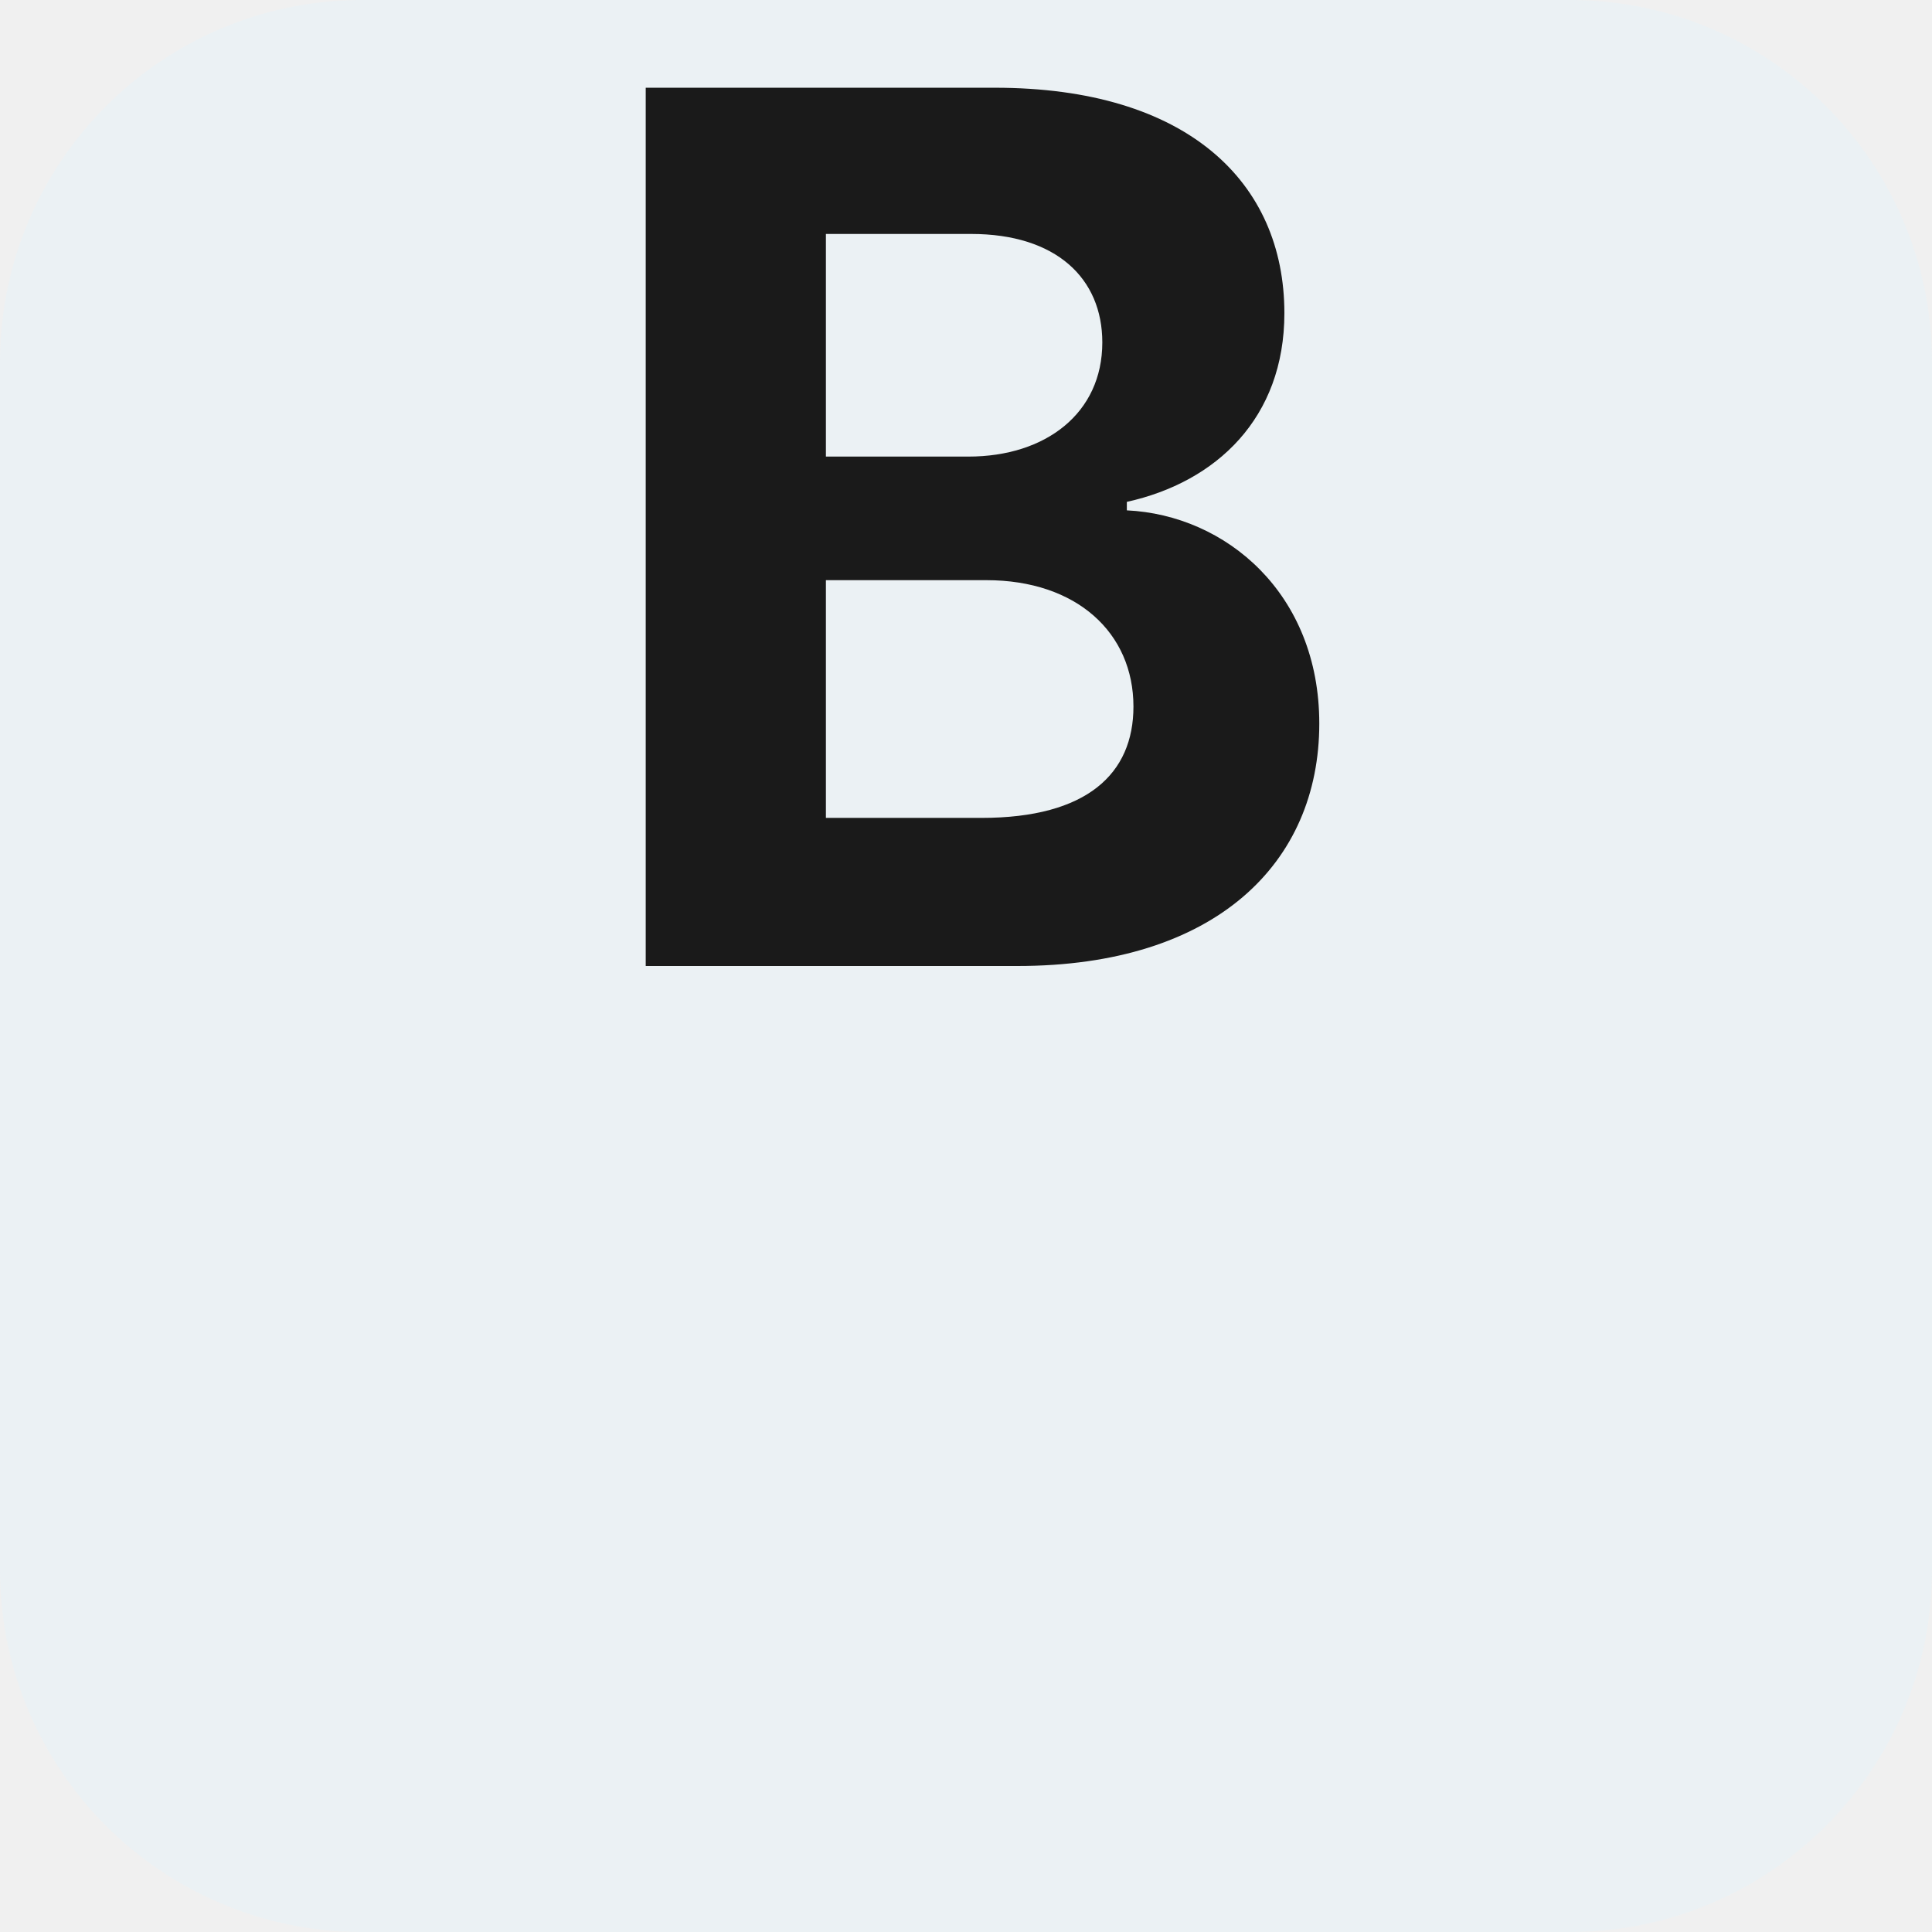
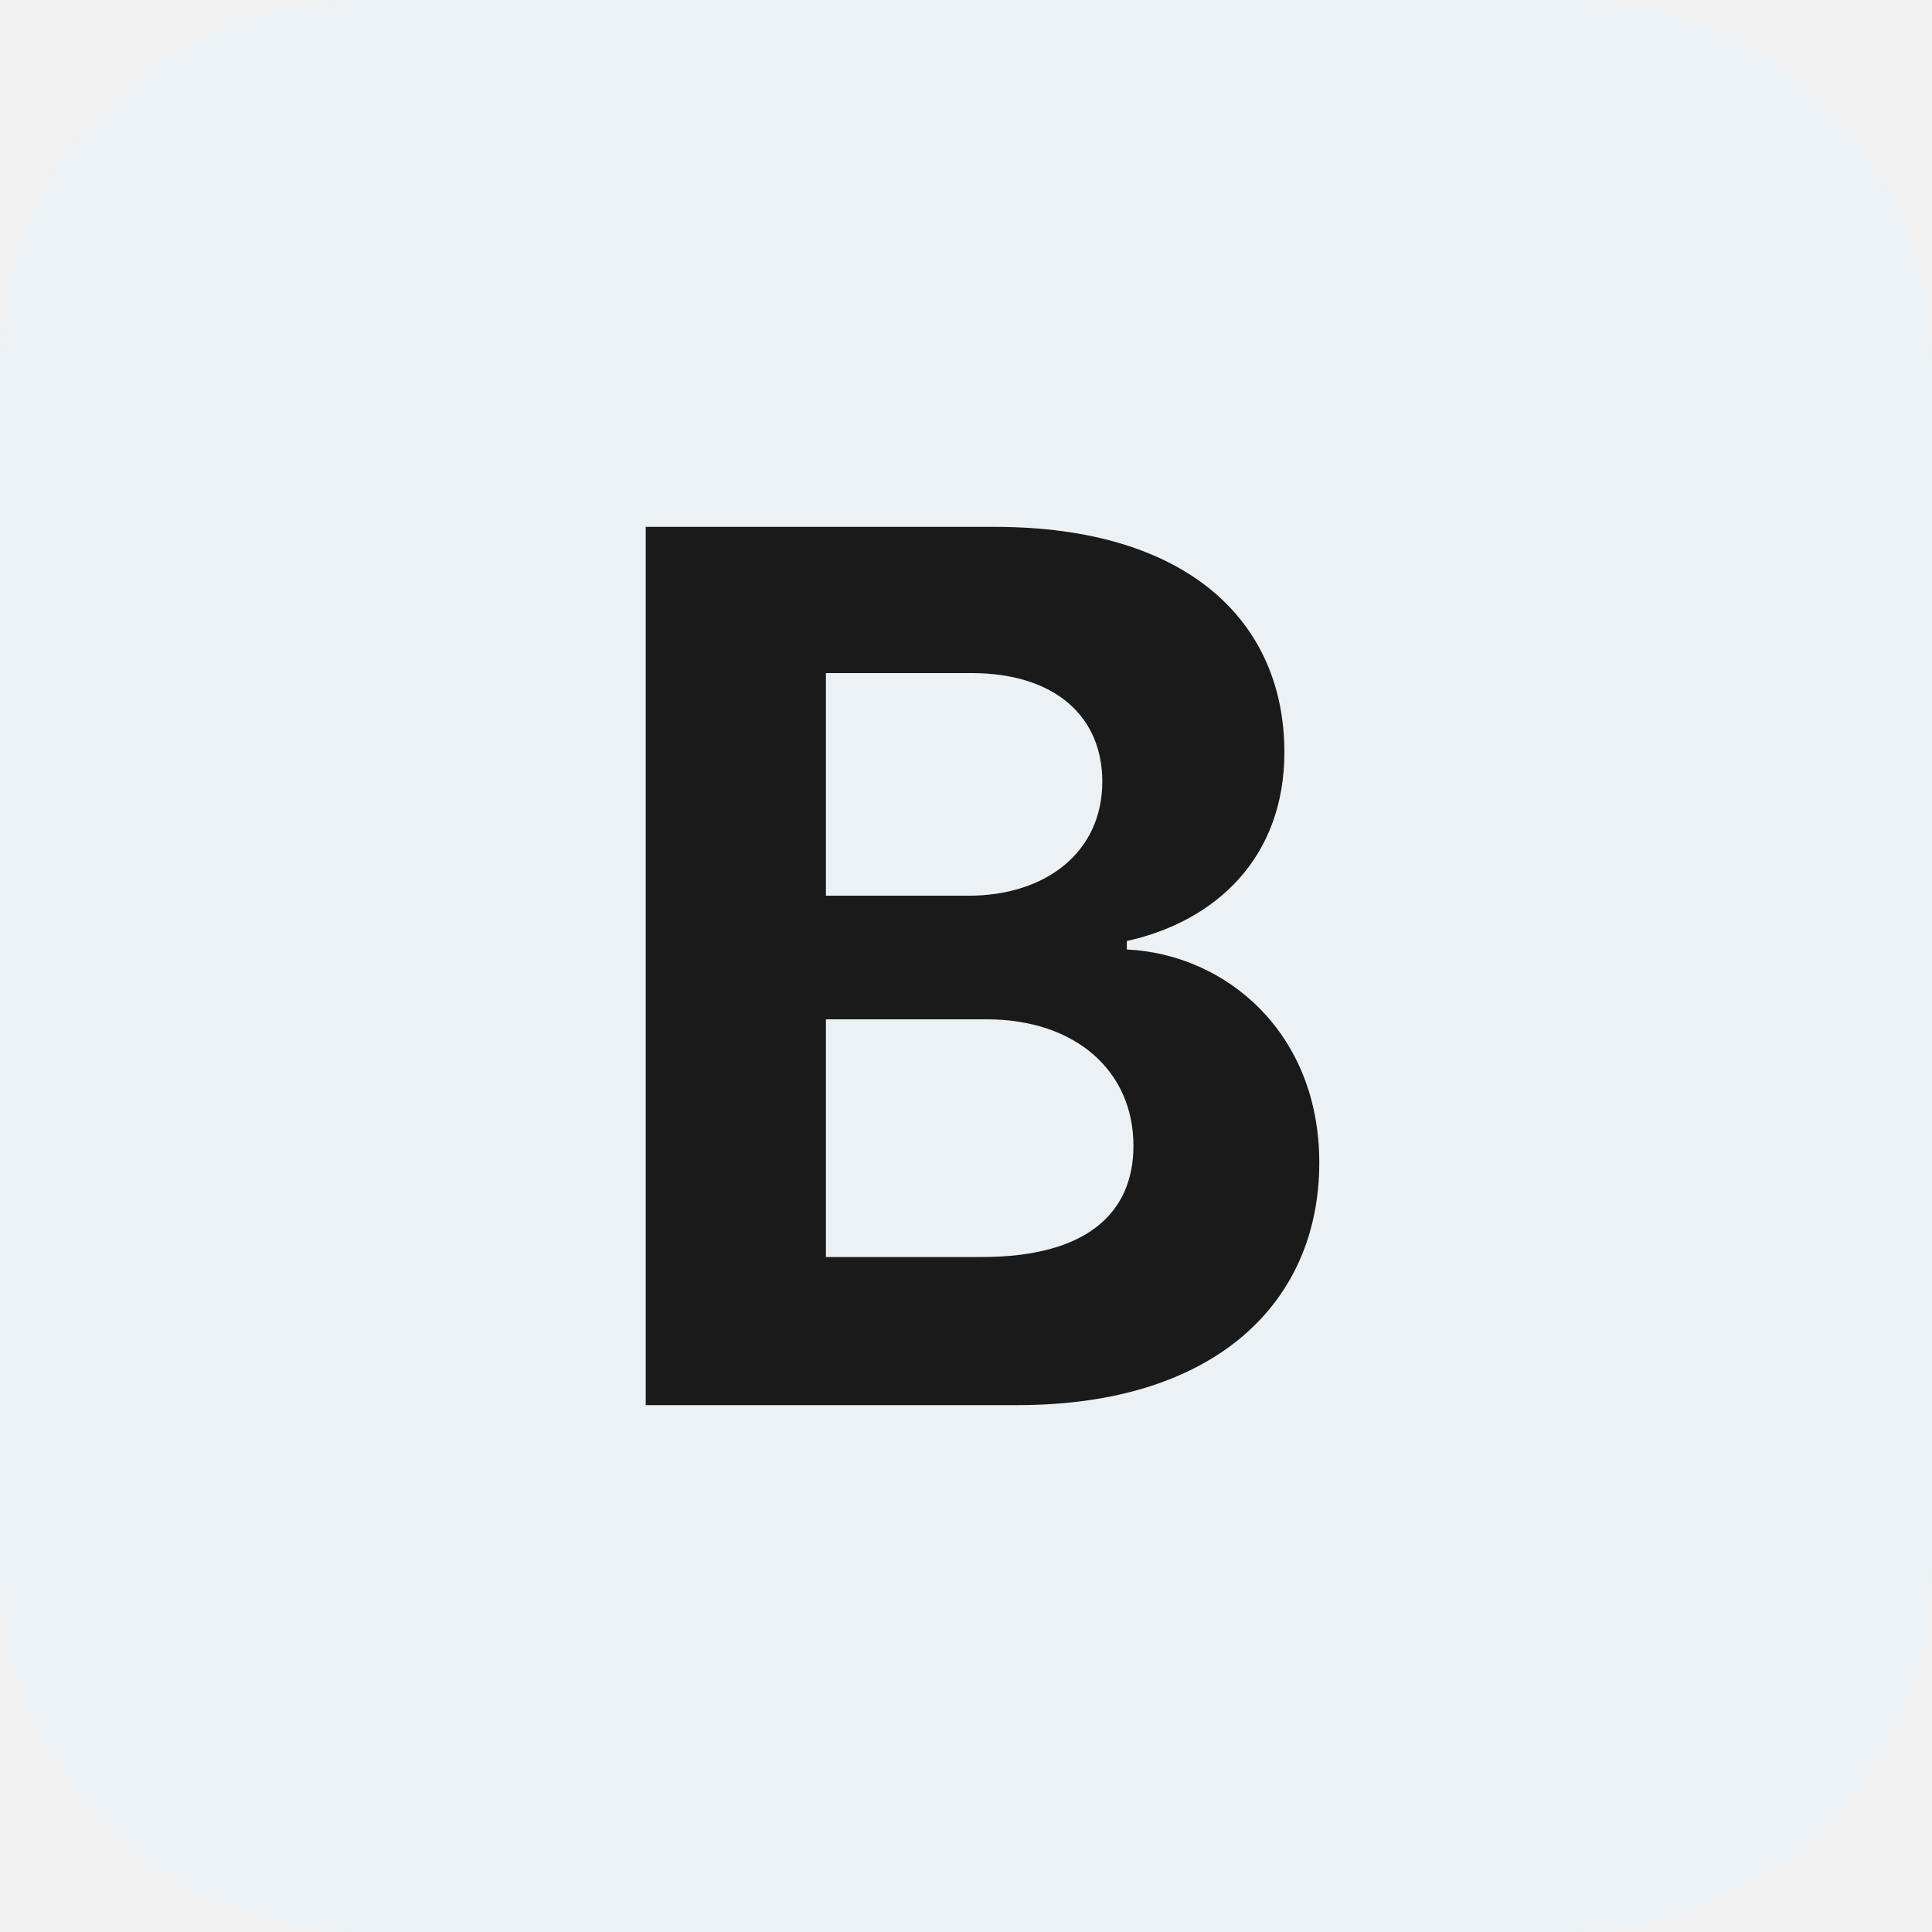
<svg xmlns="http://www.w3.org/2000/svg" width="32" height="32" viewBox="0 0 32 32">
  <defs>
    <style>
      @font-face {
        font-family: 'Inter';
        src: url('/assets/fonts/InterVariable.woff2') format('woff2-variations');
        font-weight: 100 900;
        font-style: normal;
        font-display: swap;
      }
      .favicon-bg {
        fill: #ebf1f4;
      }
      .favicon-letter {
        fill: #1a1a1a;
        font-family: 'Inter', -apple-system, BlinkMacSystemFont, 'Segoe UI', Roboto, sans-serif;
        font-weight: 700;
        font-size: 20px;
        text-anchor: middle;
-         alignment-baseline: middle;
+         dominant-baseline: central;
      }
      @media (prefers-color-scheme: dark) {
        .favicon-bg {
          fill: #23272f;
        }
        .favicon-letter {
          fill: #ffffff;
        }
      }
    </style>
  </defs>
  <rect width="32" height="32" rx="6" class="favicon-bg" />
-   <g transform="translate(16, 16)">
-     <text x="0" y="0" class="favicon-letter">B</text>
-   </g>
+   <text x="16" y="16" class="favicon-letter">B</text>
</svg>
